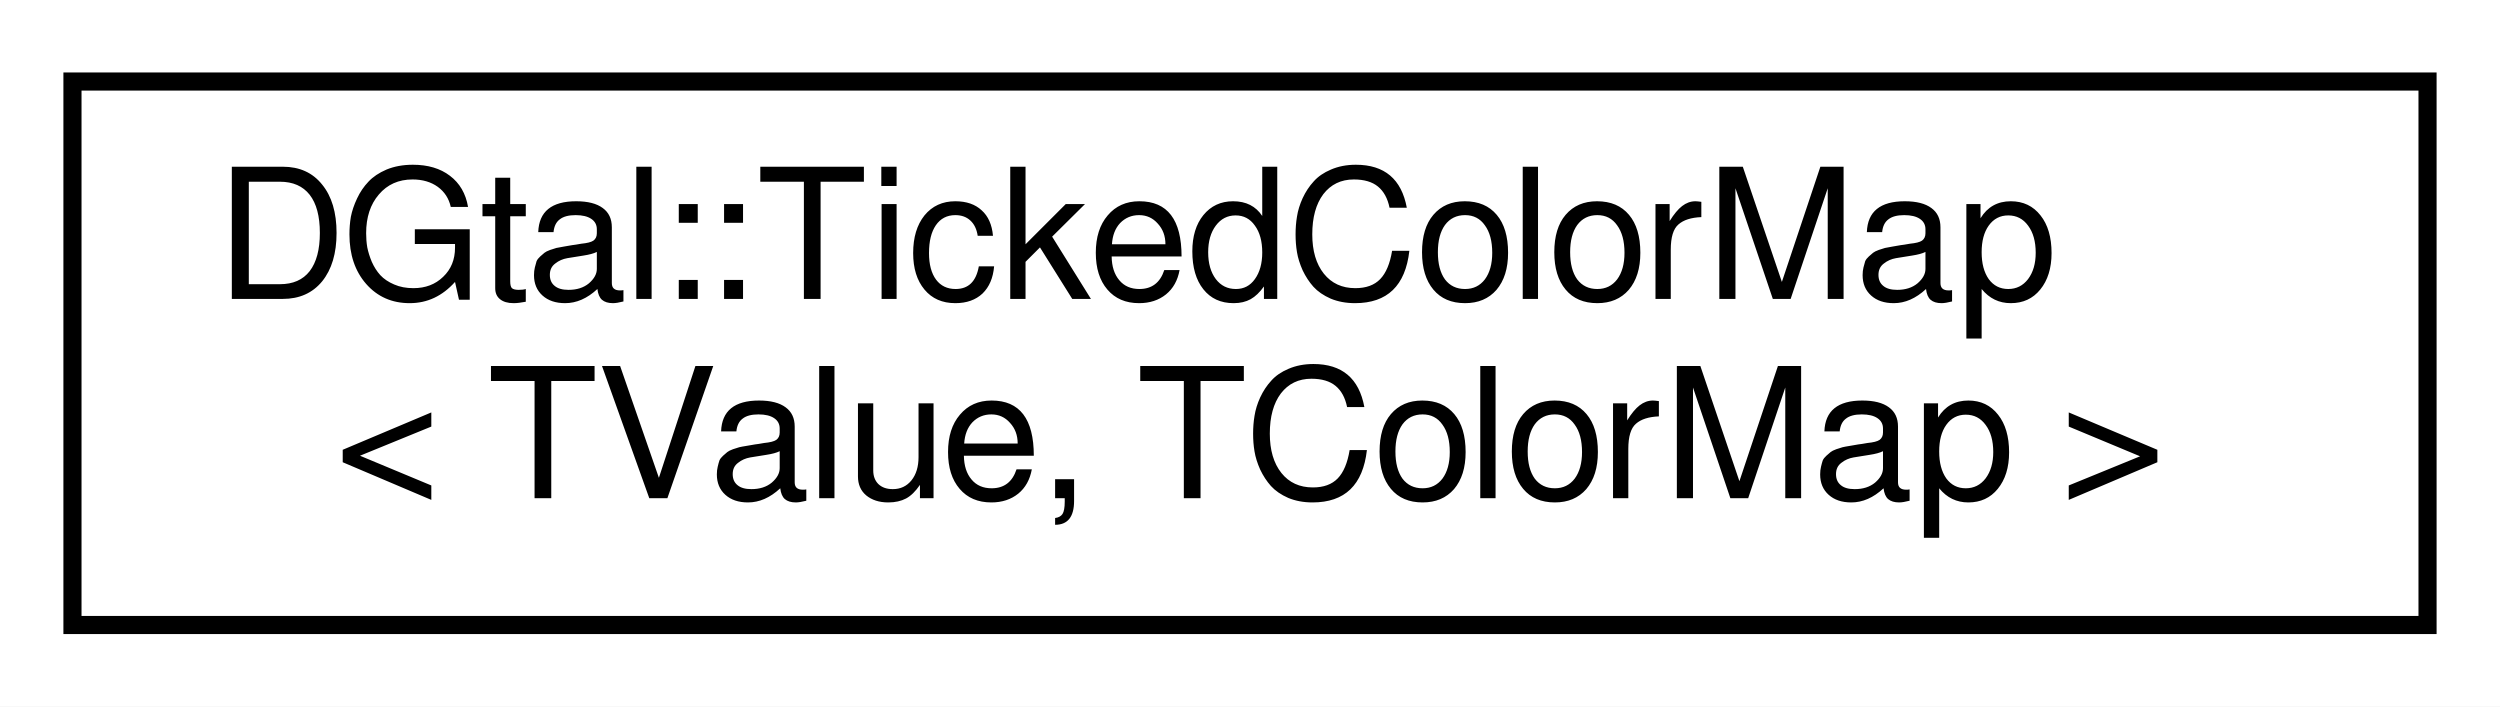
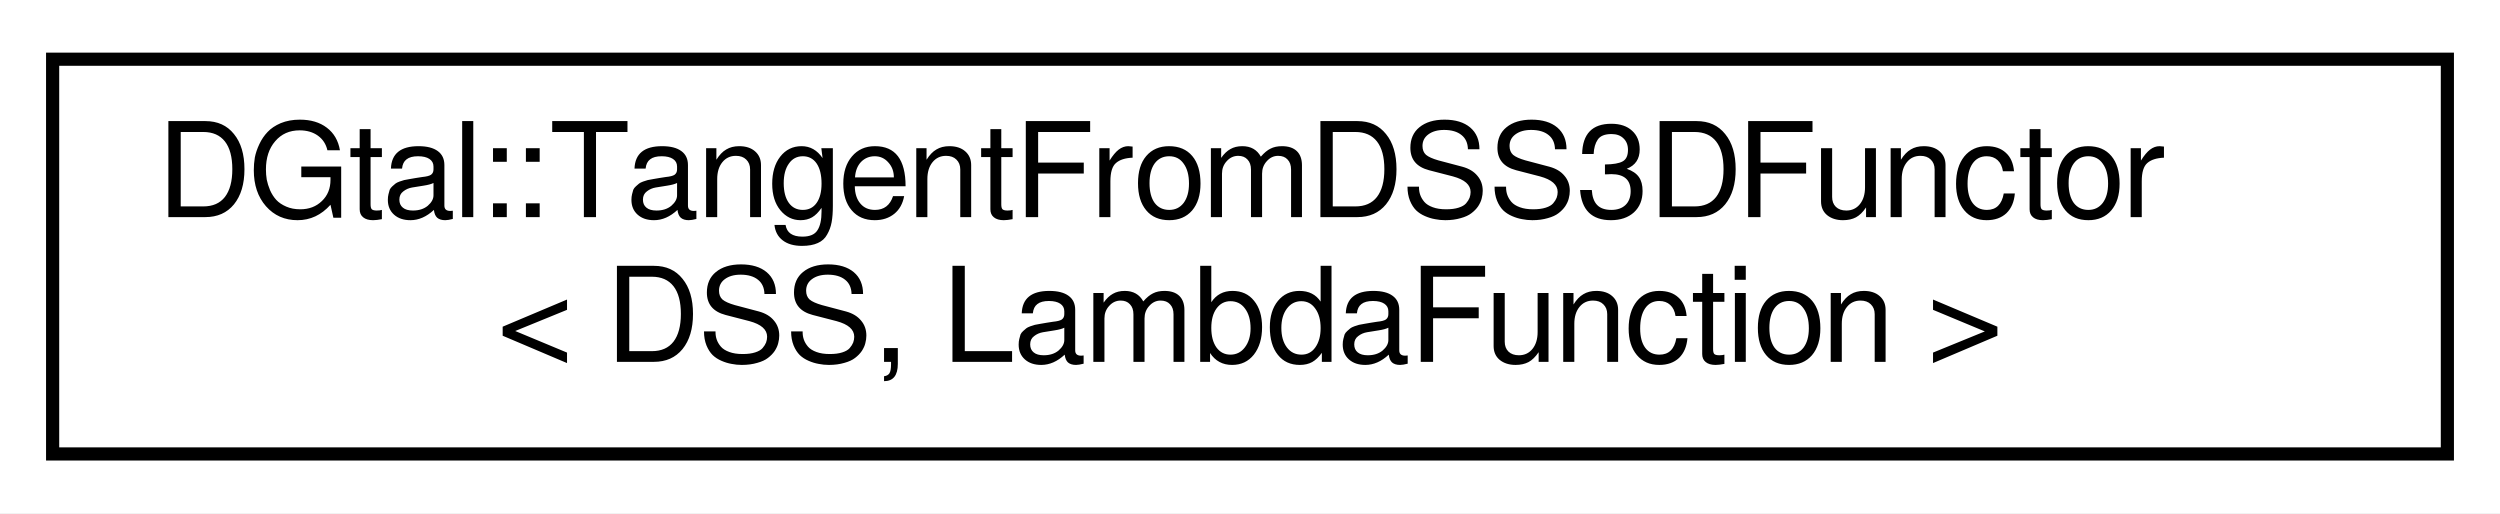
- <svg xmlns="http://www.w3.org/2000/svg" xmlns:xlink="http://www.w3.org/1999/xlink" width="138pt" height="39pt" viewBox="0.00 0.00 138.00 39.00">
+ <svg xmlns="http://www.w3.org/2000/svg" xmlns:xlink="http://www.w3.org/1999/xlink" width="190pt" height="39pt" viewBox="0.00 0.00 190.00 39.00">
  <g id="graph0" class="graph" transform="scale(1 1) rotate(0) translate(4 35)">
-     <polygon fill="white" stroke="transparent" points="-4,4 -4,-35 134,-35 134,4 -4,4" />
+     <polygon fill="white" stroke="transparent" points="-4,4 -4,-35 186,-35 186,4 -4,4" />
    <g id="node1" class="node">
      <g id="a_node1">
-         <a xlink:href="classDGtal_1_1TickedColorMap.html" target="_top" xlink:title="Aim: This class adapts any colormap to add &quot;ticks&quot; in the colormap colors.">
-           <polygon fill="white" stroke="black" points="0,-0.5 0,-30.5 130,-30.5 130,-0.5 0,-0.5" />
-           <text text-anchor="start" x="8" y="-18.5" font-family="FreeSans" font-size="10.00">DGtal::TickedColorMap</text>
-           <text text-anchor="middle" x="65" y="-7.5" font-family="FreeSans" font-size="10.00">&lt; TValue, TColorMap &gt;</text>
+         <a xlink:href="classDGtal_1_1TangentFromDSS3DFunctor.html" target="_top" xlink:title=" ">
+           <polygon fill="white" stroke="black" points="0,-0.5 0,-30.5 182,-30.5 182,-0.5 0,-0.5" />
+           <text text-anchor="start" x="8" y="-18.5" font-family="FreeSans" font-size="10.00">DGtal::TangentFromDSS3DFunctor</text>
+           <text text-anchor="middle" x="91" y="-7.5" font-family="FreeSans" font-size="10.00">&lt; DSS, LambdaFunction &gt;</text>
        </a>
      </g>
    </g>
  </g>
</svg>
